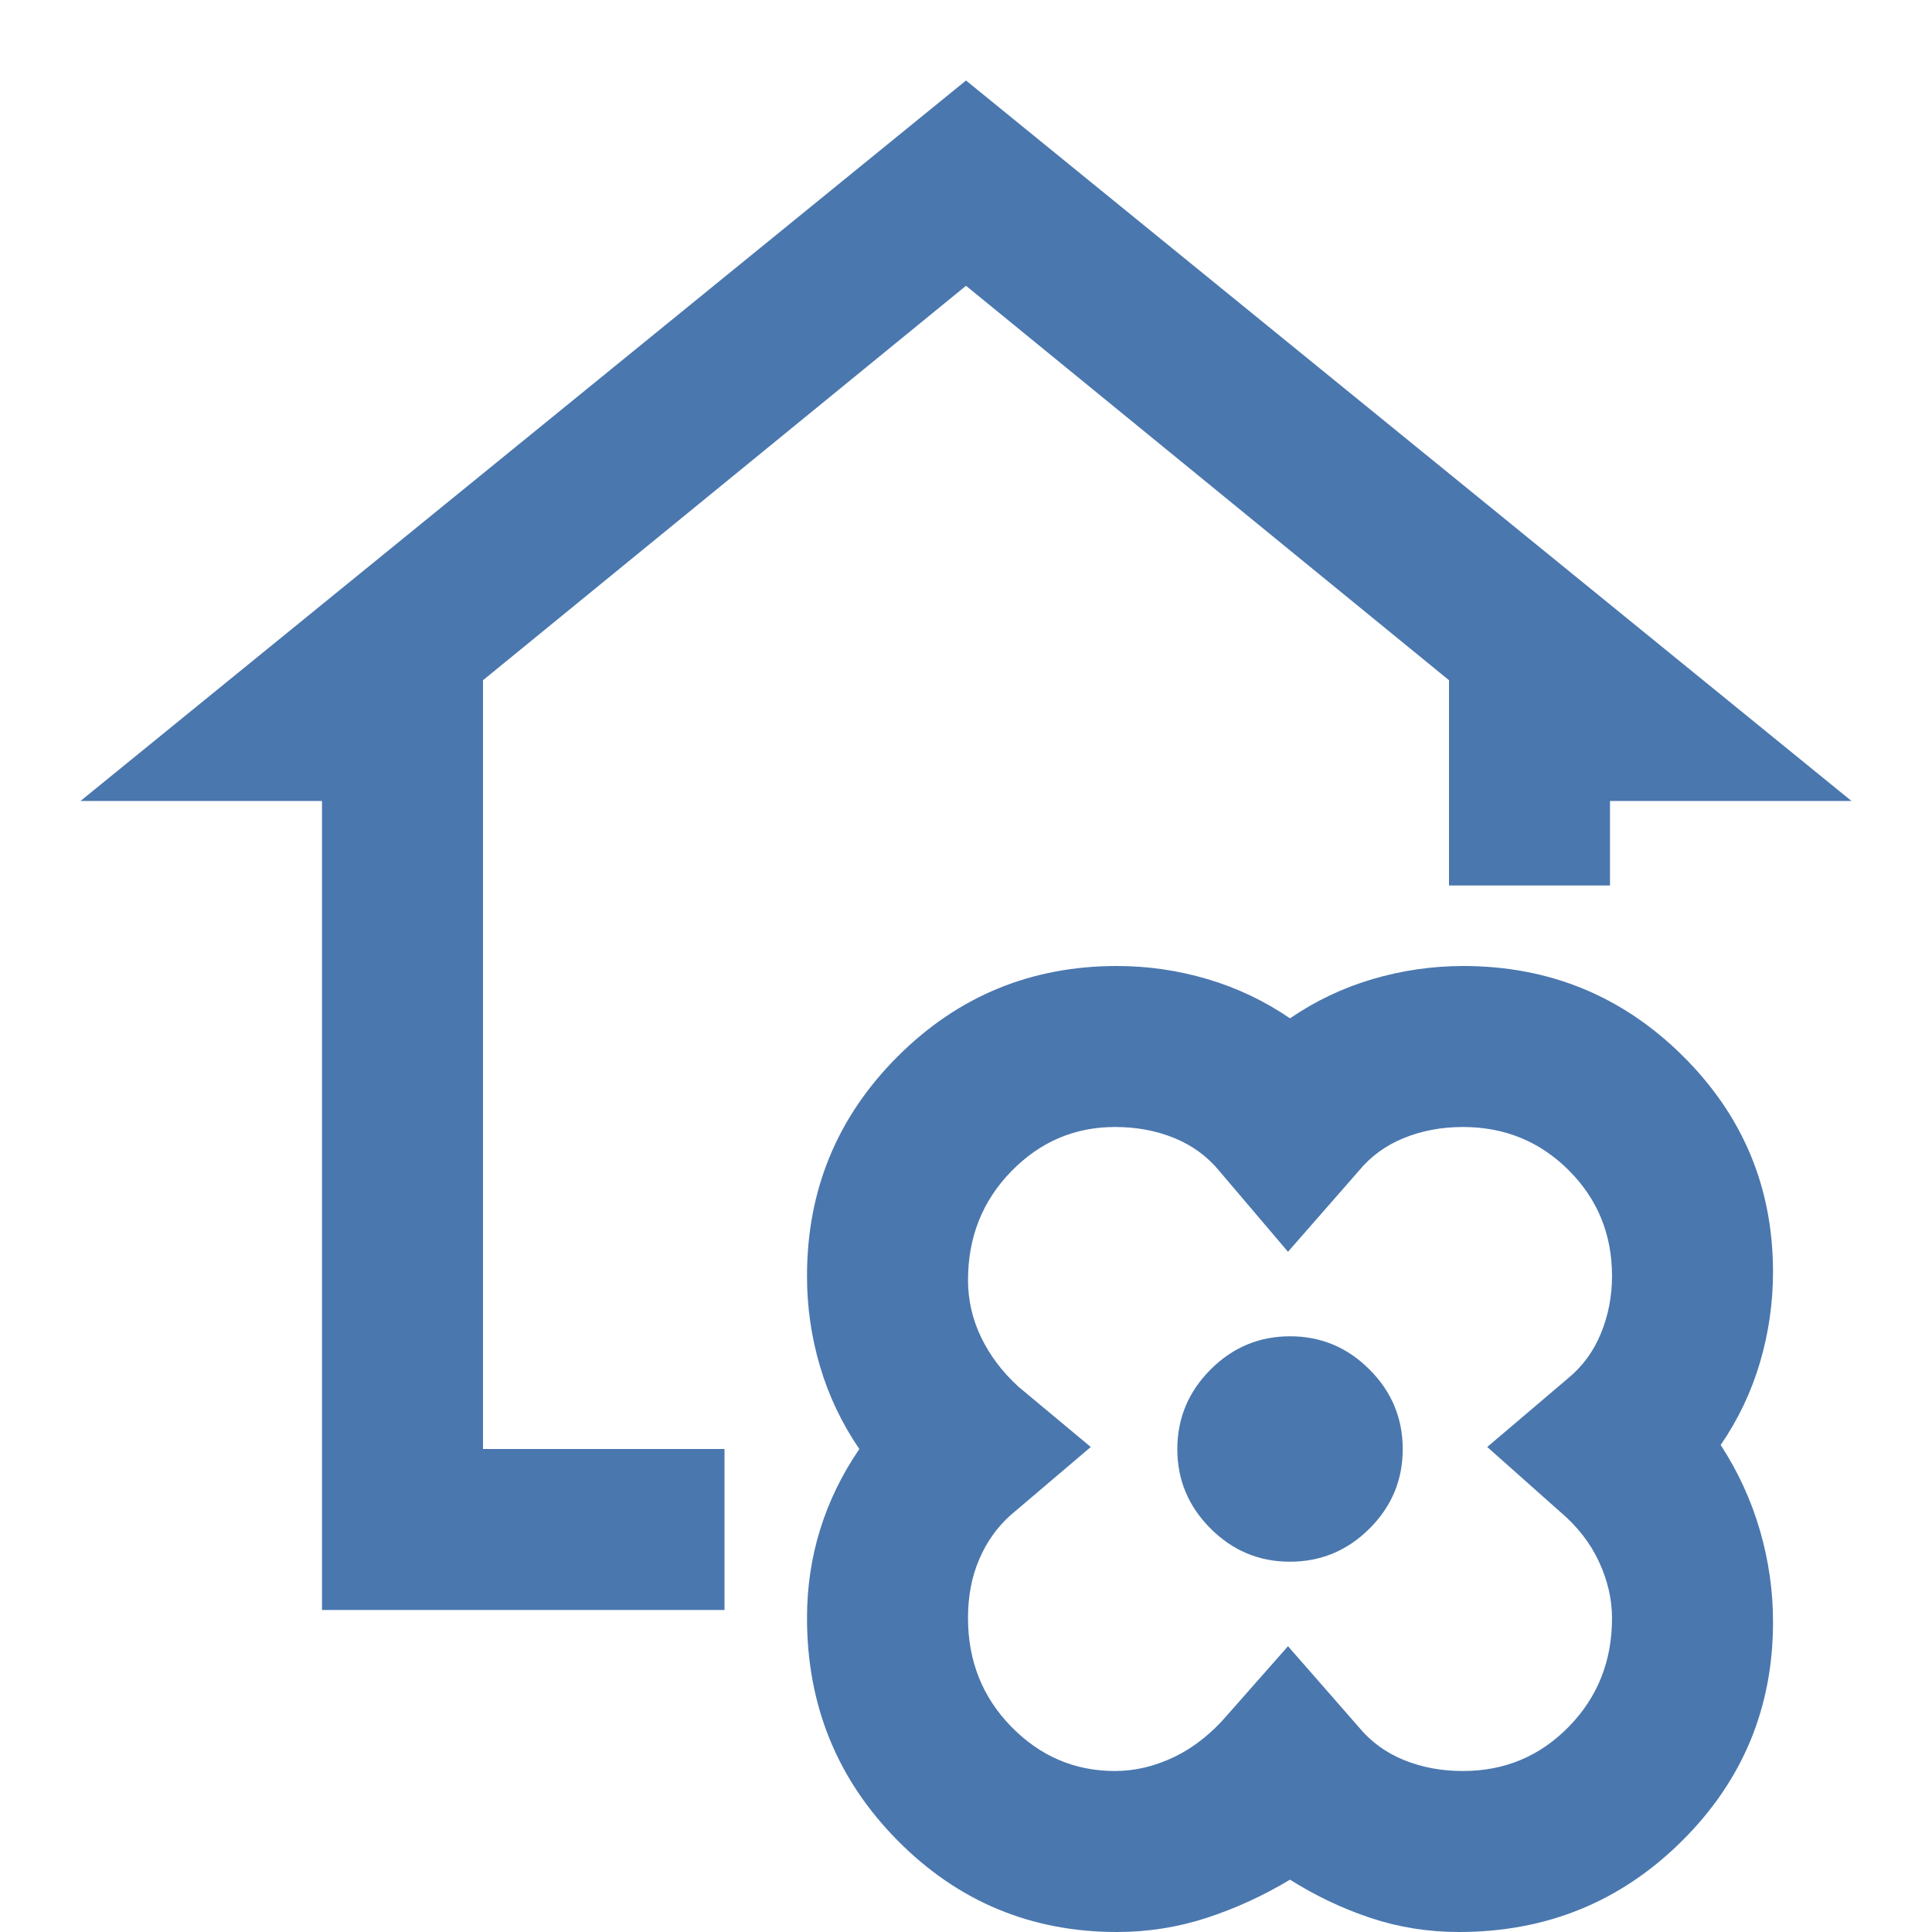
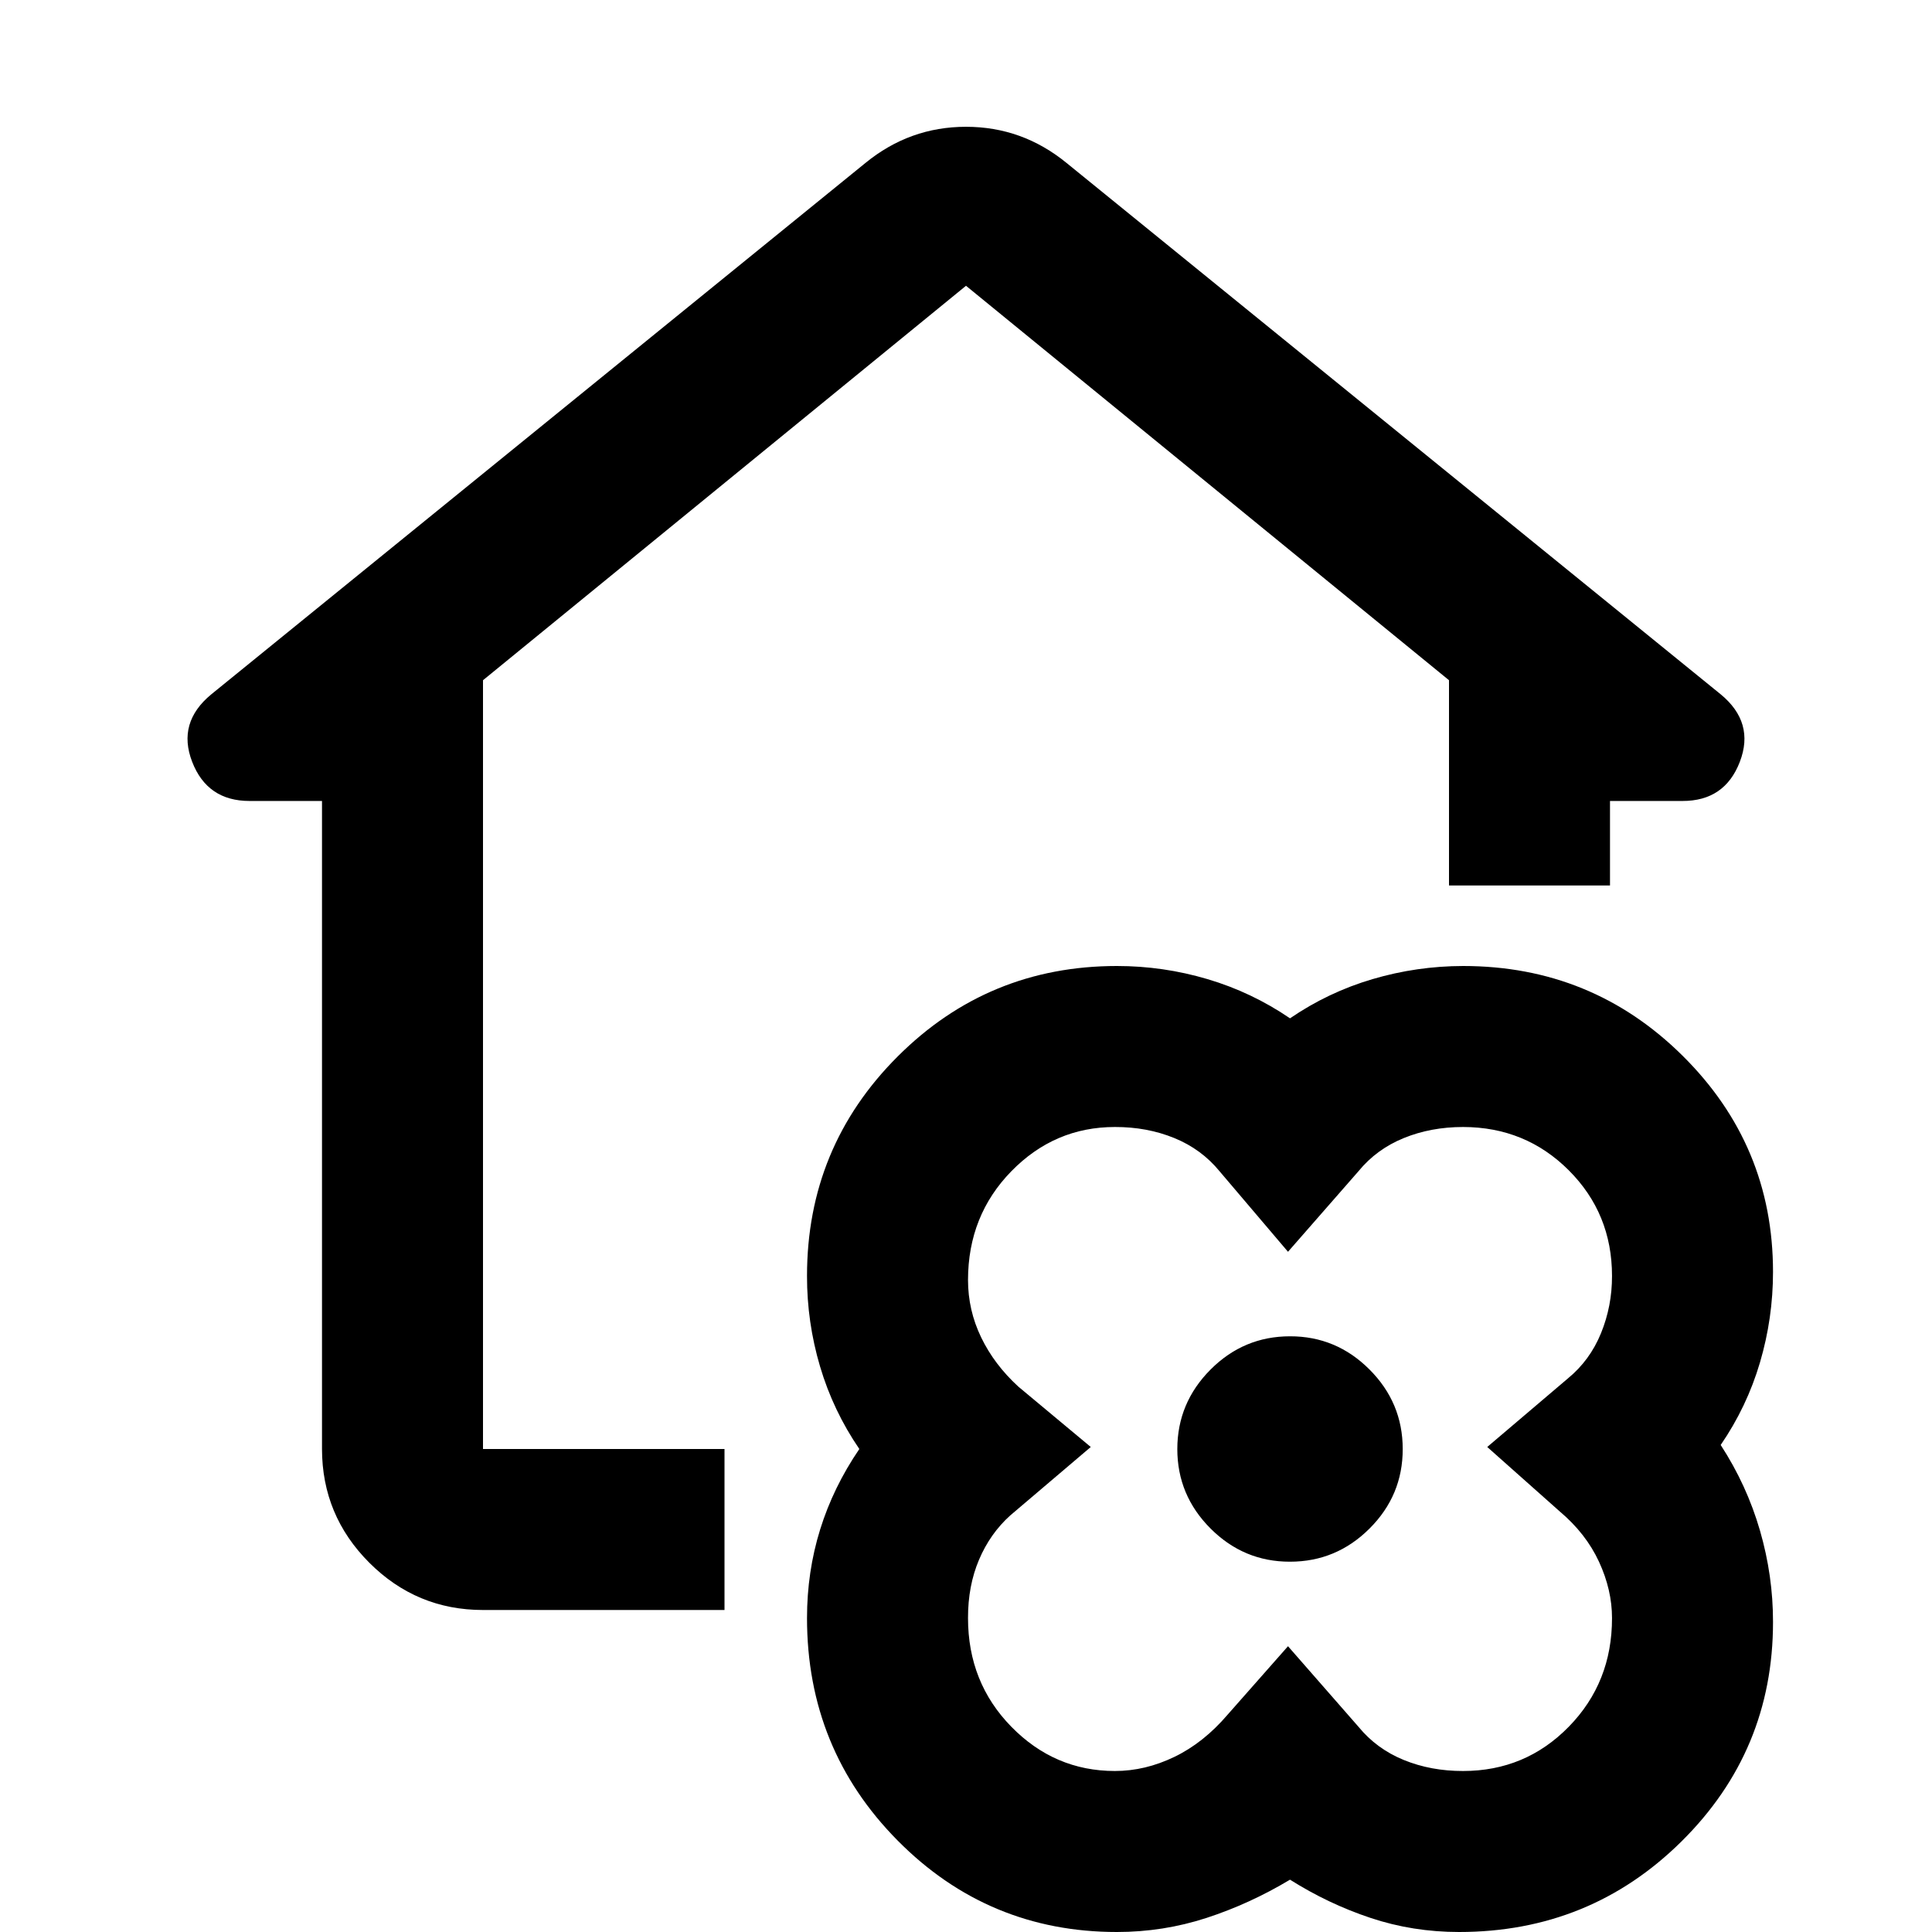
<svg xmlns="http://www.w3.org/2000/svg" width="24" height="24" viewBox="0 0 24 24">
-   <path fill="#4A77AE" d="M16.025 23.35q-.5.3-1.037.475T13.875 24q-1.6 0-2.725-1.137T10.025 20.1q0-.575.163-1.1t.487-1q-.325-.475-.488-1.025t-.162-1.125q0-1.6 1.125-2.725T13.875 12q.575 0 1.125.163t1.025.487q.475-.325 1.025-.487T18.175 12q1.6 0 2.725 1.113t1.125 2.687q0 .575-.162 1.125t-.488 1.025q.325.5.488 1.063t.162 1.137q0 1.6-1.137 2.725T18.125 24q-.575 0-1.1-.175t-1-.475Zm3.35-4.575l-.9-.8l1-.85q.275-.225.413-.563t.137-.712q0-.775-.537-1.312T18.175 14q-.4 0-.738.138t-.562.412l-.875 1l-.85-1q-.225-.275-.563-.413T13.85 14q-.75 0-1.287.55t-.538 1.35q0 .375.163.713t.462.612l.9.75l-1 .85q-.25.225-.388.55t-.137.725q0 .8.538 1.35t1.287.55q.375 0 .738-.175t.662-.525l.75-.85l.875 1q.225.275.563.413t.737.137q.775 0 1.313-.55t.537-1.35q0-.35-.162-.7t-.488-.625Zm-3.35.625q.575 0 .988-.412t.412-.988q0-.575-.413-.988t-.987-.412q-.575 0-.987.413t-.413.987q0 .575.413.988t.987.412ZM4 20V9.95H1L12 1l11 8.95h-3V11h-2V8.45l-6-4.9l-6 4.9V18h3v2H4Zm12.025-2Z" />
+   <path fill="#000000" d="M16.025 23.35q-.5.3-1.037.475T13.875 24q-1.6 0-2.725-1.137T10.025 20.1q0-.575.163-1.1t.487-1q-.325-.475-.488-1.025t-.162-1.125q0-1.6 1.125-2.725T13.875 12q.575 0 1.125.163t1.025.487q.475-.325 1.025-.487T18.175 12q1.6 0 2.725 1.113t1.125 2.687q0 .575-.162 1.125t-.488 1.025q.325.5.488 1.063t.162 1.137q0 1.6-1.137 2.725T18.125 24q-.575 0-1.1-.175t-1-.475Zm3.35-4.575l-.9-.8l1-.85q.275-.225.413-.563t.137-.712q0-.775-.537-1.312T18.175 14q-.4 0-.738.138t-.562.412l-.875 1l-.85-1q-.225-.275-.563-.413T13.85 14q-.75 0-1.287.55t-.538 1.35q0 .375.163.713t.462.612l.9.75l-1 .85q-.25.225-.388.55t-.137.725q0 .8.538 1.35t1.287.55q.375 0 .738-.175t.662-.525l.75-.85l.875 1q.225.275.563.413t.737.137q.775 0 1.313-.55t.537-1.35q0-.35-.162-.7t-.488-.625Zm-3.35.625q.575 0 .988-.412t.412-.988q0-.575-.413-.988t-.987-.412q-.575 0-.987.413t-.413.987q0 .575.413.988t.987.412ZM6 20q-.825 0-1.412-.587T4 18V9.95h-.9q-.525 0-.713-.487t.238-.838l8.125-6.6q.55-.45 1.25-.45t1.25.45l8.125 6.6q.425.35.238.838t-.713.487H20V11h-2V8.45l-6-4.9l-6 4.9V18h3v2H6Zm10.025-2Z" />
</svg>
